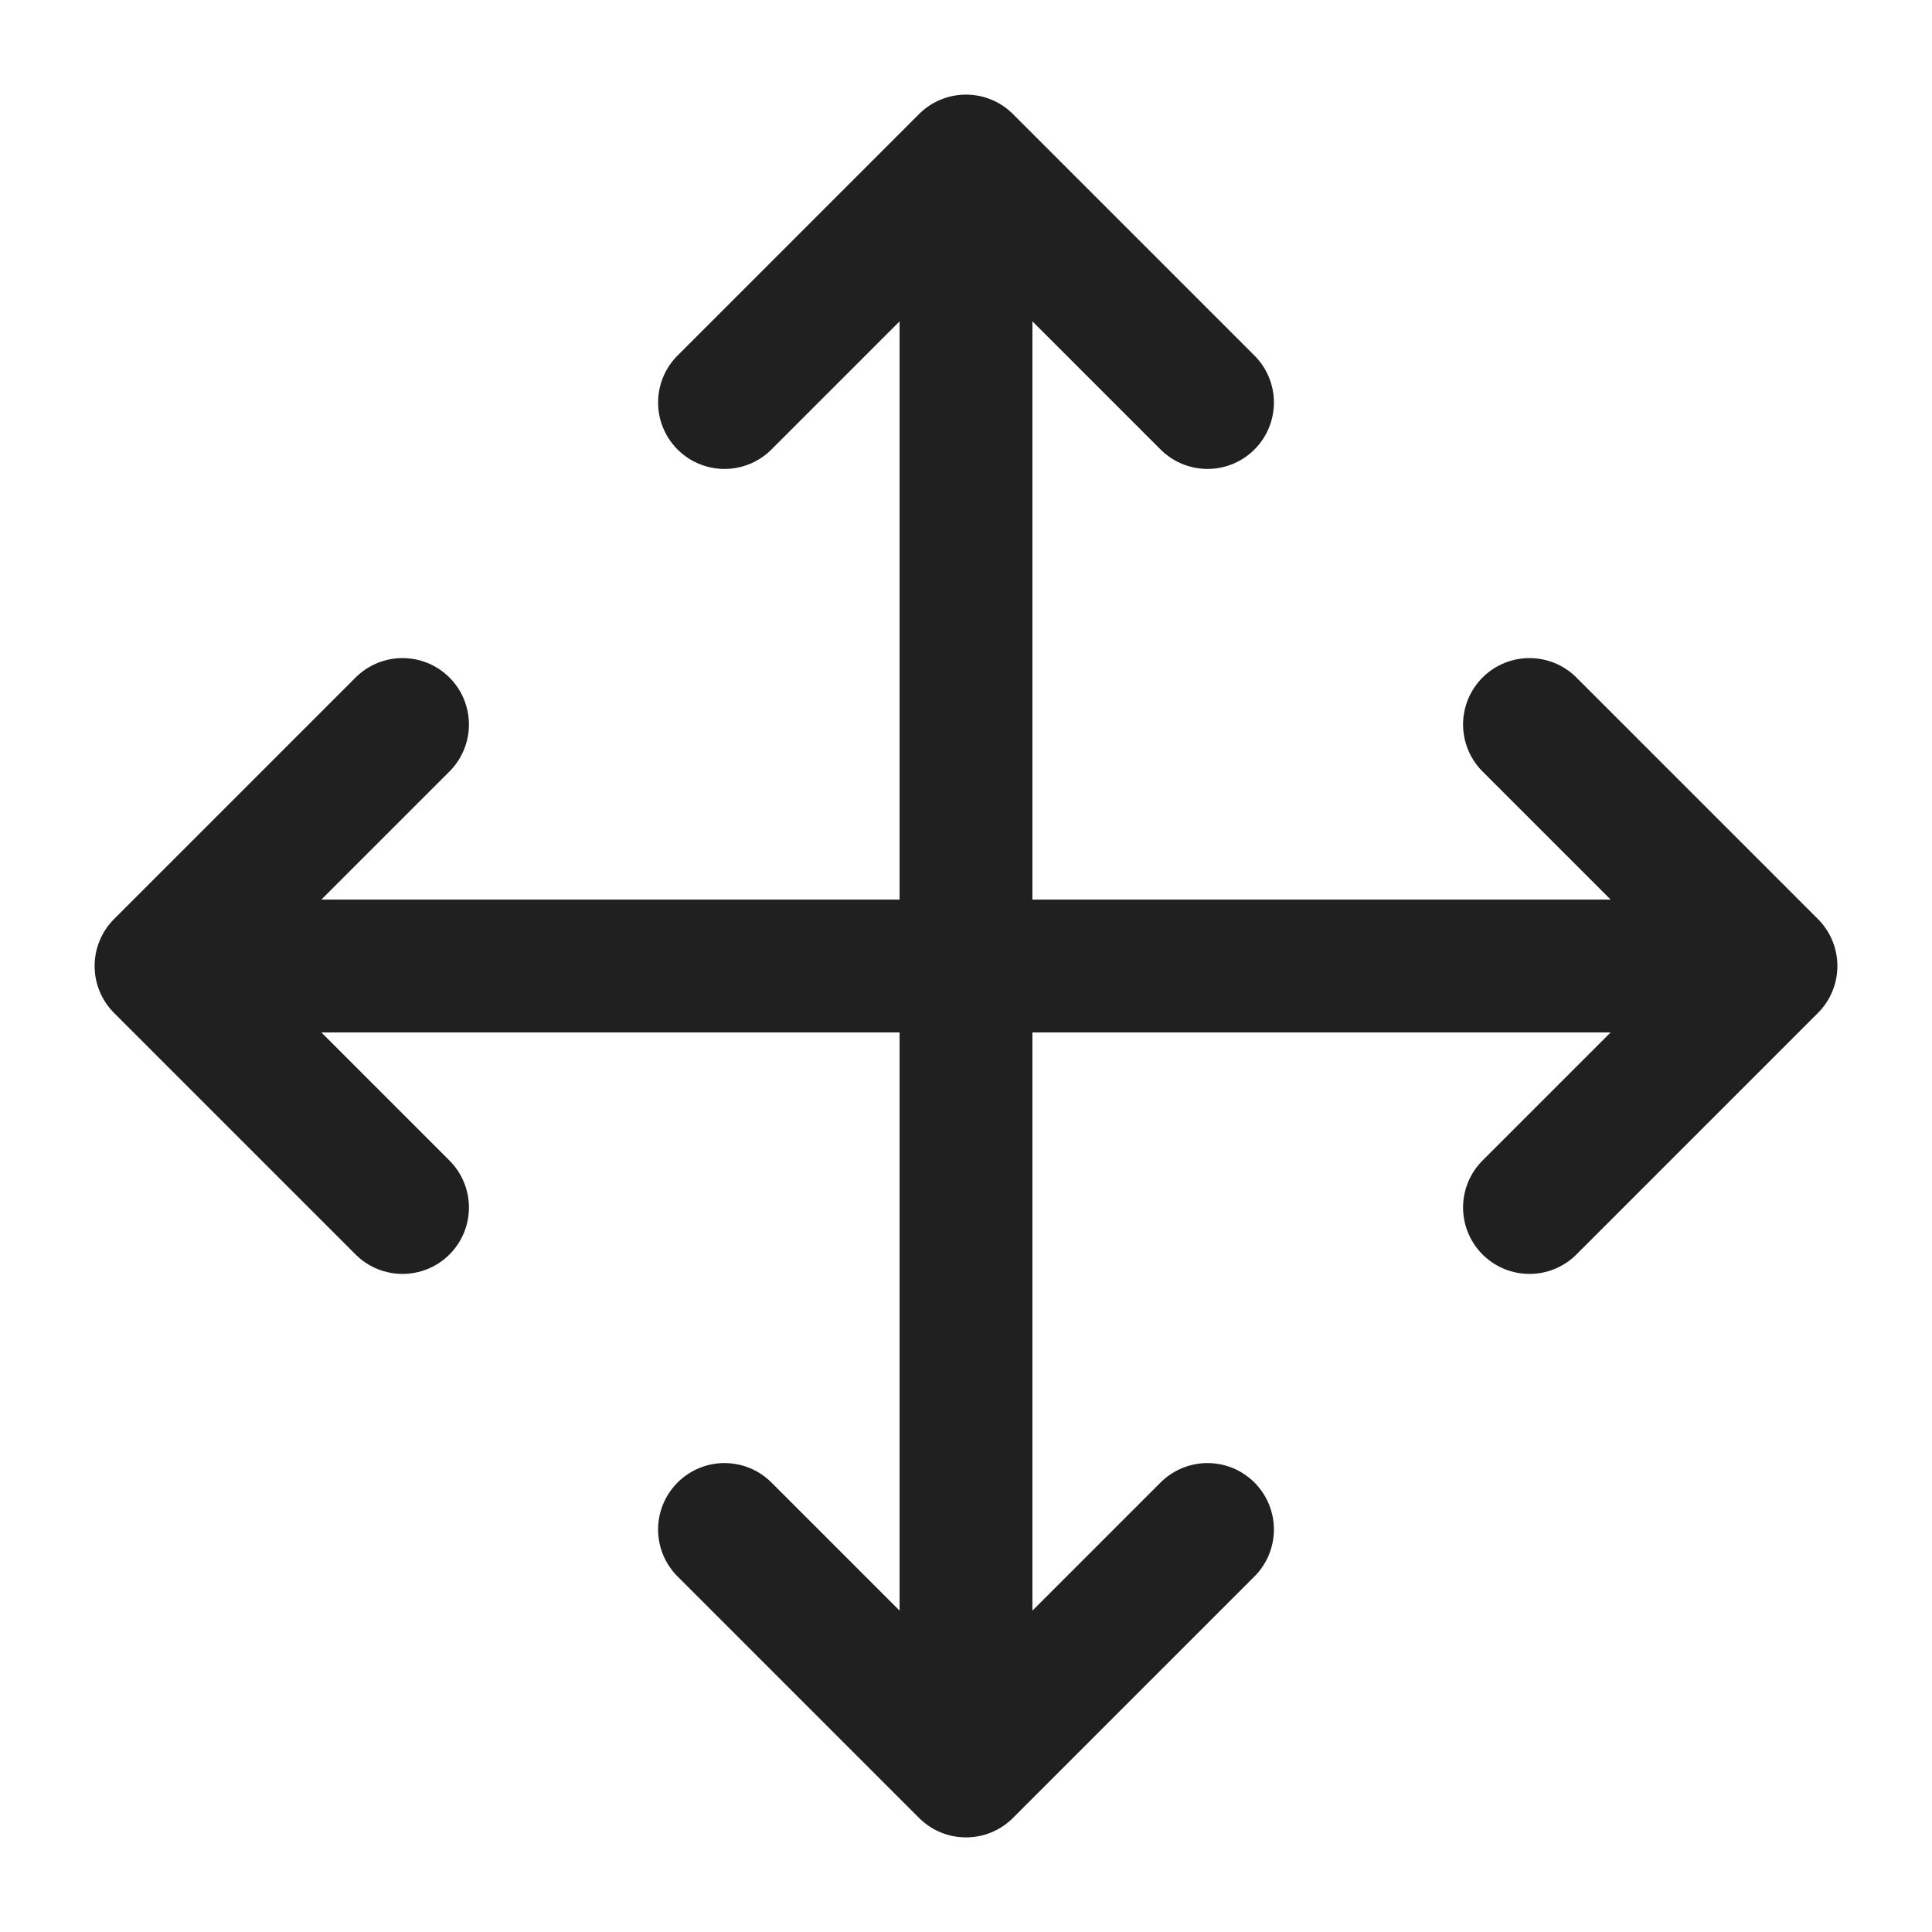
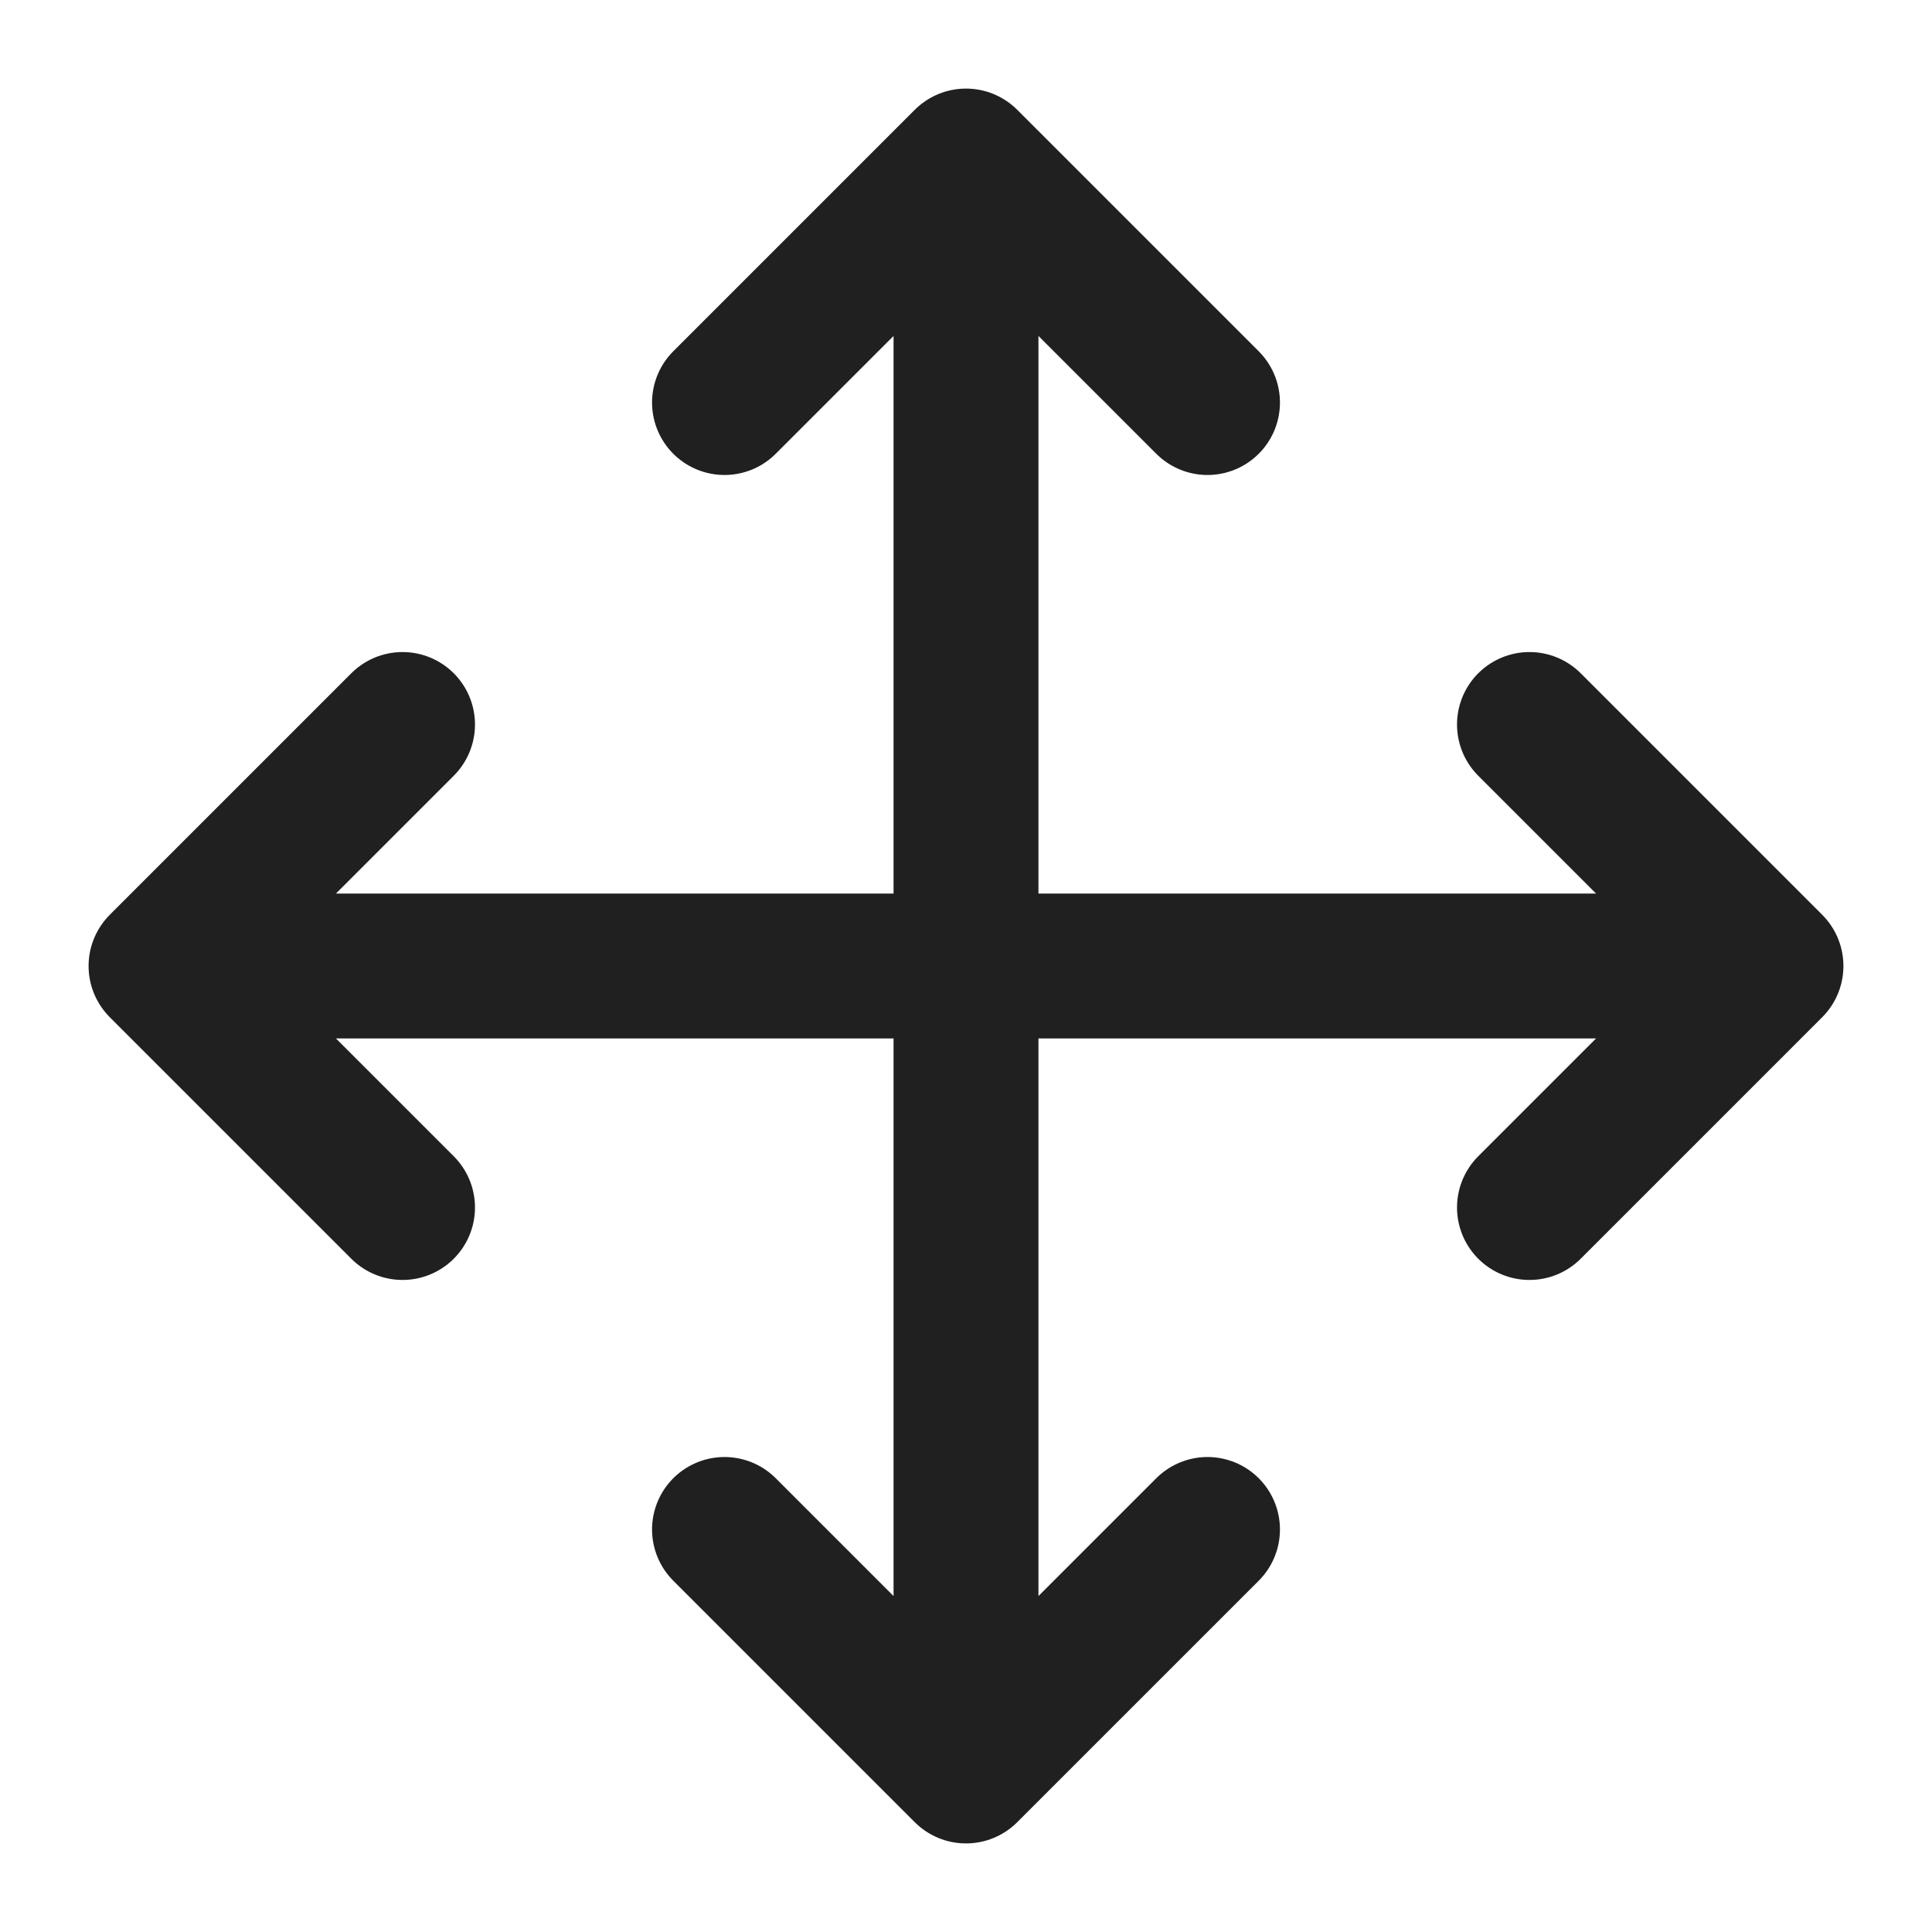
- <svg xmlns="http://www.w3.org/2000/svg" width="32" height="32" viewBox="0 0 32 32" fill="none">
-   <path d="M-1108 -540C-1108 -544.418 -1104.42 -548 -1100 -548H124C128.418 -548 132 -544.418 132 -540V1150C132 1154.42 128.418 1158 124 1158H-1100C-1104.42 1158 -1108 1154.42 -1108 1150V-540Z" fill="white" />
-   <path d="M-1100 -548V-547H124V-548V-549H-1100V-548ZM132 -540H131V1150H132H133V-540H132ZM124 1158V1157H-1100V1158V1159H124V1158ZM-1108 1150H-1107V-540H-1108H-1109V1150H-1108ZM-1100 1158V1157C-1103.87 1157 -1107 1153.87 -1107 1150H-1108H-1109C-1109 1154.97 -1104.97 1159 -1100 1159V1158ZM132 1150H131C131 1153.87 127.866 1157 124 1157V1158V1159C128.971 1159 133 1154.97 133 1150H132ZM124 -548V-547C127.866 -547 131 -543.866 131 -540H132H133C133 -544.971 128.971 -549 124 -549V-548ZM-1100 -548V-549C-1104.97 -549 -1109 -544.971 -1109 -540H-1108H-1107C-1107 -543.866 -1103.87 -547 -1100 -547V-548Z" fill="#F1F1F1" />
-   <path d="M6.667 12L2.667 16M2.667 16L6.667 20M2.667 16H29.333M12 6.667L16 2.667M16 2.667L20 6.667M16 2.667V29.333M20 25.333L16 29.333M16 29.333L12 25.333M25.333 12L29.333 16M29.333 16L25.333 20" stroke="#202020" stroke-width="2.2" stroke-linecap="round" stroke-linejoin="round" />
+ <svg xmlns="http://www.w3.org/2000/svg" width="20" height="20" viewBox="0 0 20 20" fill="none">
+   <path d="M-100 -592C-100 -596.418 -96.418 -600 -92 -600H1012C1016.42 -600 1020 -596.418 1020 -592V1098C1020 1102.42 1016.42 1106 1012 1106H-92C-96.418 1106 -100 1102.42 -100 1098V-592Z" fill="white" />
+   <path d="M-92 -600V-599H1012V-600V-601H-92V-600ZM1020 -592H1019V1098H1020H1021V-592H1020ZM1012 1106V1105H-92V1106V1107H1012V1106ZM-100 1098H-99V-592H-100H-101V1098H-100ZM-92 1106V1105C-95.866 1105 -99 1101.87 -99 1098H-100H-101C-101 1102.97 -96.971 1107 -92 1107V1106ZM1020 1098H1019C1019 1101.87 1015.87 1105 1012 1105V1106V1107C1016.97 1107 1021 1102.97 1021 1098H1020ZM1012 -600V-599C1015.87 -599 1019 -595.866 1019 -592H1020H1021C1021 -596.971 1016.97 -601 1012 -601V-600ZM-92 -600V-601C-96.971 -601 -101 -596.971 -101 -592H-100H-99C-99 -595.866 -95.866 -599 -92 -599V-600Z" fill="#F1F1F1" />
+   <path d="M4.167 7.5L1.667 10M1.667 10L4.167 12.5M1.667 10H18.333M7.5 4.167L10 1.667M10 1.667L12.5 4.167M10 1.667V18.333M12.5 15.833L10 18.333M10 18.333L7.5 15.833M15.833 7.5L18.333 10M18.333 10L15.833 12.5" stroke="#202020" stroke-width="1.5" stroke-linecap="round" stroke-linejoin="round" />
+   <defs>
+     <clipPath id="clip0_7809_18809">
+       <rect width="20" height="20" fill="white" />
+     </clipPath>
+   </defs>
</svg>
